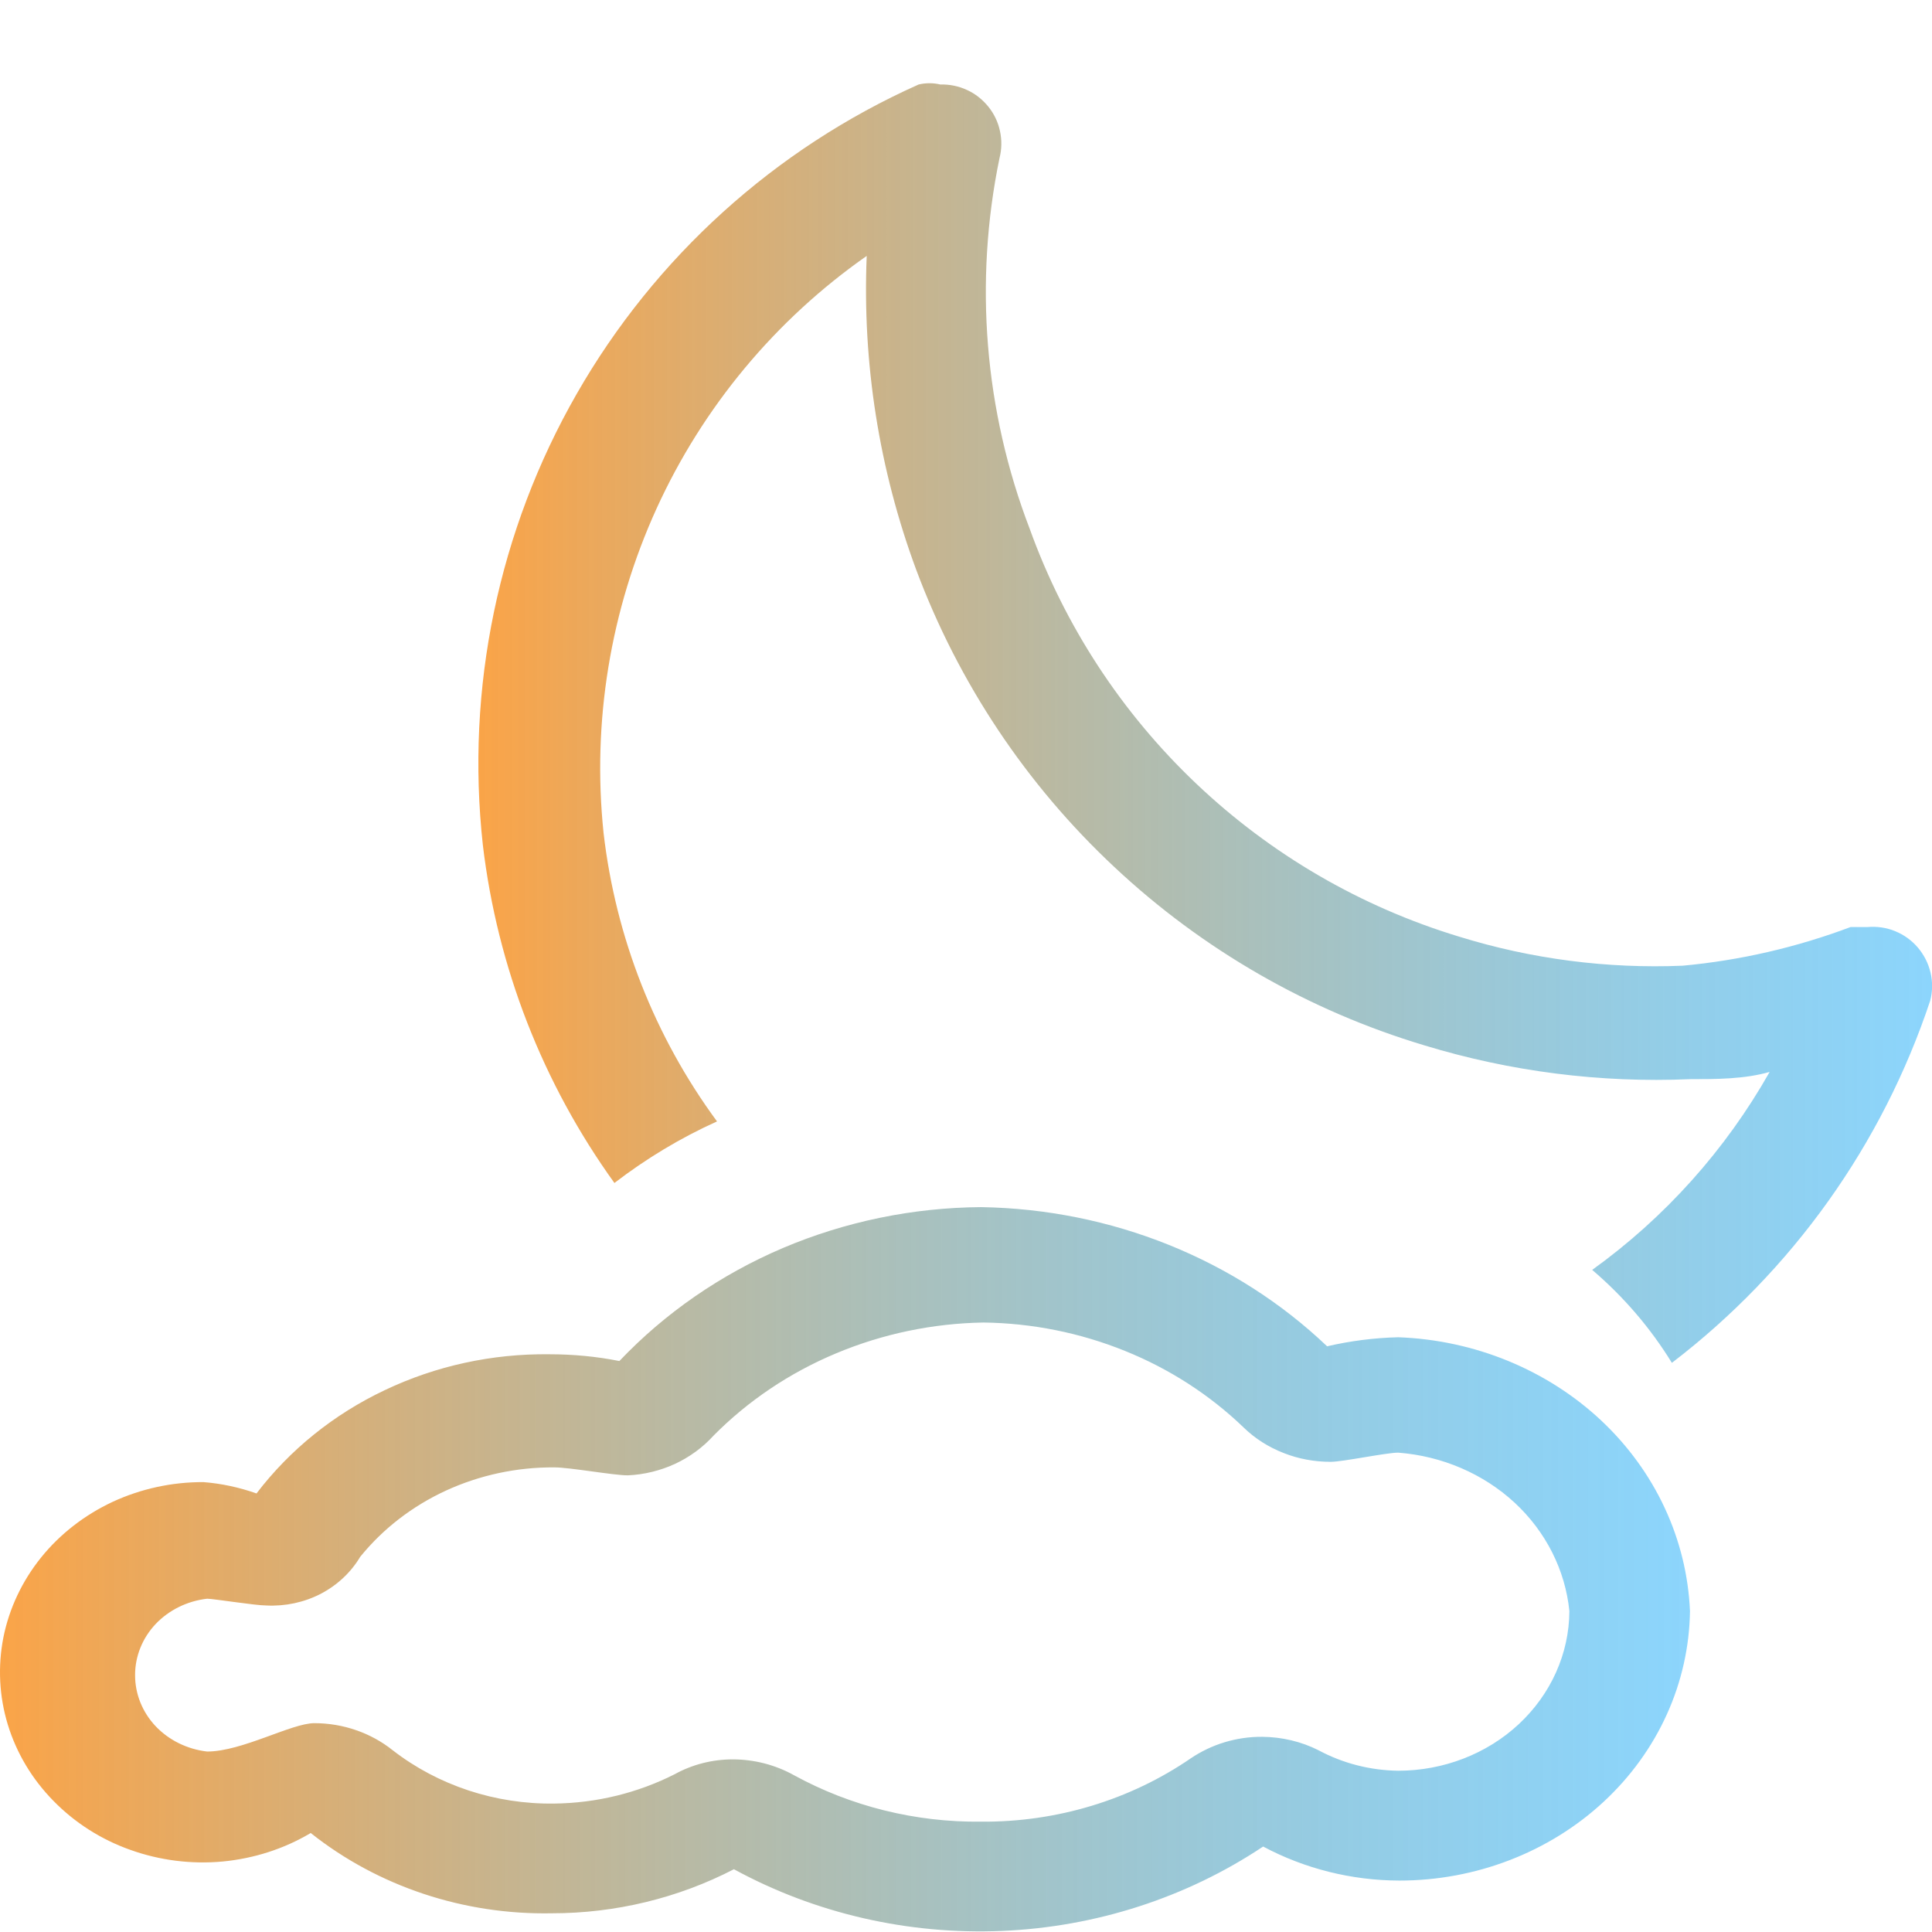
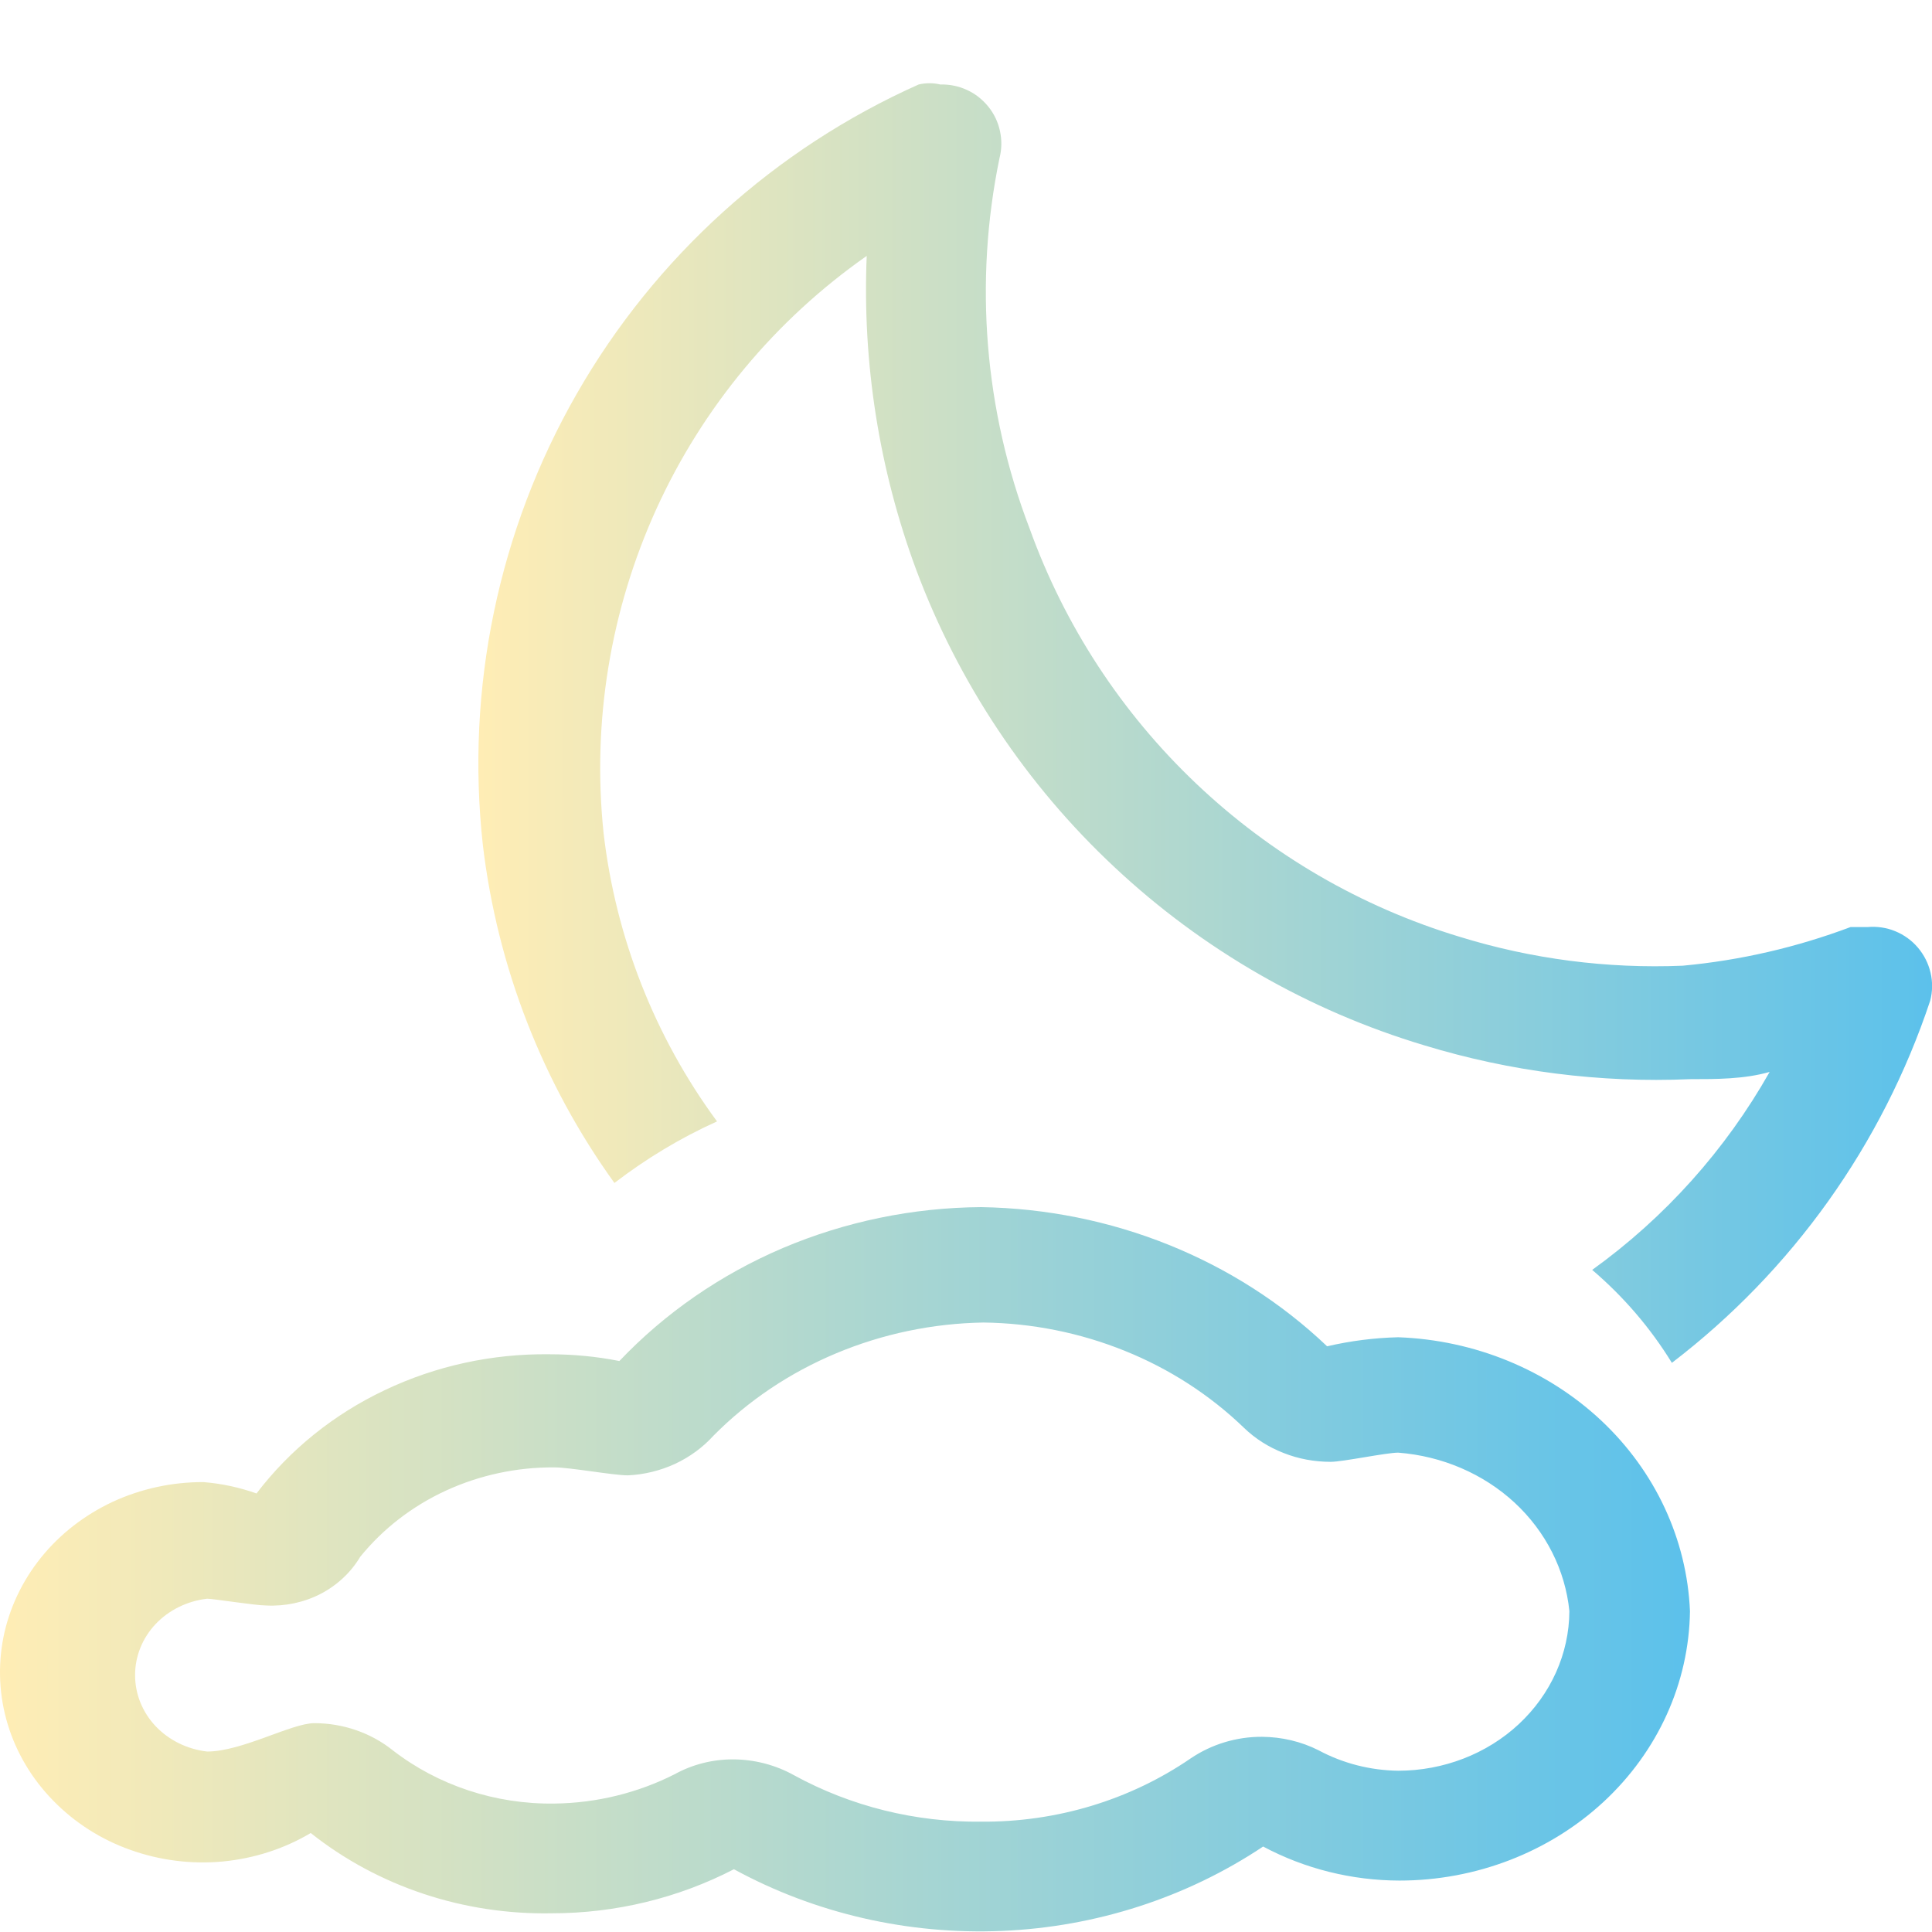
<svg xmlns="http://www.w3.org/2000/svg" width="16.005" height="16" viewBox="0 0 16.005 16" fill="none">
-   <path d="M11.583 11.078C11.384 11.083 11.187 11.108 10.994 11.153C10.236 10.431 9.207 10.017 8.127 10C7.561 10.004 7.001 10.12 6.485 10.339C5.969 10.559 5.508 10.878 5.131 11.275C4.941 11.237 4.747 11.219 4.552 11.219C4.078 11.213 3.61 11.315 3.188 11.516C2.765 11.716 2.401 12.01 2.125 12.372C1.984 12.322 1.836 12.29 1.686 12.278C1.425 12.277 1.168 12.333 0.934 12.441C0.701 12.55 0.497 12.708 0.34 12.903C0.183 13.098 0.076 13.325 0.028 13.565C-0.019 13.805 -0.007 14.053 0.065 14.288C0.137 14.523 0.266 14.739 0.443 14.919C0.619 15.099 0.837 15.239 1.081 15.325C1.324 15.412 1.586 15.445 1.845 15.421C2.105 15.396 2.354 15.316 2.574 15.185C3.132 15.628 3.842 15.864 4.572 15.85C5.099 15.85 5.618 15.724 6.08 15.485C6.753 15.852 7.524 16.029 8.302 15.996C9.079 15.963 9.83 15.72 10.464 15.297C10.809 15.481 11.197 15.578 11.593 15.579C12.226 15.579 12.834 15.344 13.284 14.927C13.735 14.509 13.992 13.941 14 13.347C13.975 12.753 13.713 12.189 13.265 11.768C12.817 11.348 12.216 11.101 11.583 11.078L11.583 11.078ZM11.583 14.669C11.352 14.666 11.125 14.608 10.924 14.5C10.78 14.427 10.618 14.389 10.454 14.388C10.243 14.387 10.037 14.45 9.865 14.566C9.361 14.912 8.752 15.096 8.127 15.091C7.584 15.097 7.049 14.964 6.579 14.707C6.425 14.621 6.249 14.575 6.07 14.575C5.902 14.575 5.736 14.617 5.591 14.697C5.284 14.853 4.941 14.937 4.592 14.941C4.104 14.948 3.63 14.791 3.254 14.5C3.073 14.355 2.842 14.275 2.604 14.275C2.415 14.275 2.005 14.51 1.716 14.51C1.551 14.491 1.399 14.416 1.289 14.3C1.179 14.183 1.119 14.033 1.119 13.877C1.119 13.721 1.179 13.571 1.289 13.454C1.399 13.338 1.551 13.263 1.716 13.244C1.766 13.244 2.115 13.3 2.205 13.3C2.362 13.308 2.518 13.275 2.656 13.204C2.794 13.132 2.907 13.026 2.984 12.897C3.172 12.665 3.415 12.477 3.695 12.348C3.974 12.22 4.281 12.154 4.592 12.156C4.722 12.156 5.081 12.222 5.201 12.222C5.337 12.216 5.47 12.183 5.592 12.127C5.714 12.07 5.822 11.991 5.91 11.894C6.197 11.604 6.542 11.372 6.927 11.211C7.311 11.05 7.726 10.963 8.147 10.956C8.55 10.961 8.948 11.041 9.319 11.191C9.689 11.34 10.024 11.557 10.305 11.828C10.398 11.918 10.51 11.989 10.634 12.037C10.757 12.086 10.89 12.11 11.024 12.11C11.124 12.11 11.483 12.034 11.583 12.034C11.946 12.062 12.287 12.208 12.547 12.448C12.806 12.688 12.967 13.007 13.001 13.347C12.999 13.699 12.848 14.035 12.582 14.283C12.317 14.53 11.957 14.669 11.583 14.669L11.583 14.669Z" style="mix-blend-mode:normal" fill="url(#linear_fill_7l0SYK0HXY5ILuYW8GDnF)">
+   <path d="M11.583 11.078C11.384 11.083 11.187 11.108 10.994 11.153C10.236 10.431 9.207 10.017 8.127 10C7.561 10.004 7.001 10.12 6.485 10.339C5.969 10.559 5.508 10.878 5.131 11.275C4.941 11.237 4.747 11.219 4.552 11.219C4.078 11.213 3.61 11.315 3.188 11.516C2.765 11.716 2.401 12.01 2.125 12.372C1.984 12.322 1.836 12.29 1.686 12.278C1.425 12.277 1.168 12.333 0.934 12.441C0.701 12.55 0.497 12.708 0.34 12.903C0.183 13.098 0.076 13.325 0.028 13.565C-0.019 13.805 -0.007 14.053 0.065 14.288C0.137 14.523 0.266 14.739 0.443 14.919C0.619 15.099 0.837 15.239 1.081 15.325C1.324 15.412 1.586 15.445 1.845 15.421C2.105 15.396 2.354 15.316 2.574 15.185C3.132 15.628 3.842 15.864 4.572 15.85C5.099 15.85 5.618 15.724 6.08 15.485C6.753 15.852 7.524 16.029 8.302 15.996C9.079 15.963 9.83 15.72 10.464 15.297C10.809 15.481 11.197 15.578 11.593 15.579C12.226 15.579 12.834 15.344 13.284 14.927C13.735 14.509 13.992 13.941 14 13.347C13.975 12.753 13.713 12.189 13.265 11.768C12.817 11.348 12.216 11.101 11.583 11.078L11.583 11.078ZM11.583 14.669C11.352 14.666 11.125 14.608 10.924 14.5C10.78 14.427 10.618 14.389 10.454 14.388C10.243 14.387 10.037 14.45 9.865 14.566C9.361 14.912 8.752 15.096 8.127 15.091C7.584 15.097 7.049 14.964 6.579 14.707C6.425 14.621 6.249 14.575 6.07 14.575C5.902 14.575 5.736 14.617 5.591 14.697C5.284 14.853 4.941 14.937 4.592 14.941C4.104 14.948 3.63 14.791 3.254 14.5C3.073 14.355 2.842 14.275 2.604 14.275C2.415 14.275 2.005 14.51 1.716 14.51C1.551 14.491 1.399 14.416 1.289 14.3C1.179 14.183 1.119 14.033 1.119 13.877C1.119 13.721 1.179 13.571 1.289 13.454C1.399 13.338 1.551 13.263 1.716 13.244C1.766 13.244 2.115 13.3 2.205 13.3C2.362 13.308 2.518 13.275 2.656 13.204C2.794 13.132 2.907 13.026 2.984 12.897C3.172 12.665 3.415 12.477 3.695 12.348C3.974 12.22 4.281 12.154 4.592 12.156C4.722 12.156 5.081 12.222 5.201 12.222C5.337 12.216 5.47 12.183 5.592 12.127C5.714 12.07 5.822 11.991 5.91 11.894C6.197 11.604 6.542 11.372 6.927 11.211C7.311 11.05 7.726 10.963 8.147 10.956C8.55 10.961 8.948 11.041 9.319 11.191C9.689 11.34 10.024 11.557 10.305 11.828C10.398 11.918 10.51 11.989 10.634 12.037C10.757 12.086 10.89 12.11 11.024 12.11C11.124 12.11 11.483 12.034 11.583 12.034C11.946 12.062 12.287 12.208 12.547 12.448C12.806 12.688 12.967 13.007 13.001 13.347C12.999 13.699 12.848 14.035 12.582 14.283C12.317 14.53 11.957 14.669 11.583 14.669L11.583 14.669Z" fill="url(#linear_fill_7l0SYK0HXY5ILuYW8GDnF)">
</path>
-   <path d="M15.47 7.68L15.33 7.68C14.883 7.848 14.416 7.956 13.94 8C13.314 8.026 12.688 7.945 12.09 7.76C11.274 7.513 10.528 7.079 9.91 6.492C9.291 5.905 8.819 5.182 8.53 4.38C8.155 3.402 8.068 2.336 8.28 1.31C8.299 1.236 8.3 1.16 8.284 1.086C8.268 1.011 8.235 0.942 8.187 0.883C8.139 0.824 8.079 0.776 8.01 0.745C7.941 0.713 7.866 0.698 7.79 0.7C7.731 0.686 7.669 0.686 7.61 0.7C6.419 1.232 5.427 2.129 4.778 3.262C4.129 4.394 3.857 5.703 4 7C4.12 8.011 4.495 8.974 5.09 9.8C5.353 9.598 5.638 9.426 5.94 9.29C5.424 8.589 5.1 7.765 5 6.9C4.904 5.981 5.056 5.054 5.439 4.213C5.822 3.373 6.423 2.65 7.18 2.12C7.143 3.005 7.282 3.889 7.59 4.72C7.94 5.657 8.502 6.501 9.233 7.184C9.963 7.868 10.842 8.373 11.8 8.66C12.512 8.877 13.256 8.972 14 8.94C14.22 8.94 14.45 8.94 14.66 8.88C14.294 9.527 13.793 10.086 13.19 10.52C13.449 10.741 13.672 11 13.85 11.29C14.848 10.527 15.593 9.482 15.99 8.29C16.01 8.214 16.011 8.134 15.993 8.058C15.975 7.981 15.939 7.91 15.888 7.85C15.837 7.79 15.773 7.744 15.7 7.714C15.627 7.684 15.548 7.673 15.47 7.68L15.47 7.68Z" style="mix-blend-mode:normal" fill="url(#linear_fill_b99GknG6otjetMMsszL01)">
+   <path d="M15.47 7.68L15.33 7.68C14.883 7.848 14.416 7.956 13.94 8C13.314 8.026 12.688 7.945 12.09 7.76C11.274 7.513 10.528 7.079 9.91 6.492C9.291 5.905 8.819 5.182 8.53 4.38C8.155 3.402 8.068 2.336 8.28 1.31C8.299 1.236 8.3 1.16 8.284 1.086C8.268 1.011 8.235 0.942 8.187 0.883C8.139 0.824 8.079 0.776 8.01 0.745C7.941 0.713 7.866 0.698 7.79 0.7C7.731 0.686 7.669 0.686 7.61 0.7C6.419 1.232 5.427 2.129 4.778 3.262C4.129 4.394 3.857 5.703 4 7C4.12 8.011 4.495 8.974 5.09 9.8C5.353 9.598 5.638 9.426 5.94 9.29C5.424 8.589 5.1 7.765 5 6.9C4.904 5.981 5.056 5.054 5.439 4.213C5.822 3.373 6.423 2.65 7.18 2.12C7.143 3.005 7.282 3.889 7.59 4.72C7.94 5.657 8.502 6.501 9.233 7.184C9.963 7.868 10.842 8.373 11.8 8.66C12.512 8.877 13.256 8.972 14 8.94C14.22 8.94 14.45 8.94 14.66 8.88C14.294 9.527 13.793 10.086 13.19 10.52C13.449 10.741 13.672 11 13.85 11.29C14.848 10.527 15.593 9.482 15.99 8.29C16.01 8.214 16.011 8.134 15.993 8.058C15.975 7.981 15.939 7.91 15.888 7.85C15.837 7.79 15.773 7.744 15.7 7.714C15.627 7.684 15.548 7.673 15.47 7.68L15.47 7.68Z" fill="url(#linear_fill_b99GknG6otjetMMsszL01)">
</path>
  <defs>
    <linearGradient id="linear_fill_7l0SYK0HXY5ILuYW8GDnF" x1="0" y1="13" x2="14" y2="13" gradientUnits="userSpaceOnUse">
-       <stop offset="0" stop-color="#FAA448" />
-       <stop offset="1" stop-color="#32B4FA" stop-opacity="0.56" />
+       <stop offset="0" stop-color="#FFEDB5" />
+       <stop offset="1" stop-color="#5CC1EB" />
    </linearGradient>
    <linearGradient id="linear_fill_b99GknG6otjetMMsszL01" x1="3.963" y1="5.989" x2="16.003" y2="5.989" gradientUnits="userSpaceOnUse">
-       <stop offset="0" stop-color="#FAA448" />
-       <stop offset="1" stop-color="#32B4FA" stop-opacity="0.56" />
+       <stop offset="0" stop-color="#FFEDB5" />
+       <stop offset="1" stop-color="#5CC1EB" />
    </linearGradient>
  </defs>
</svg>
